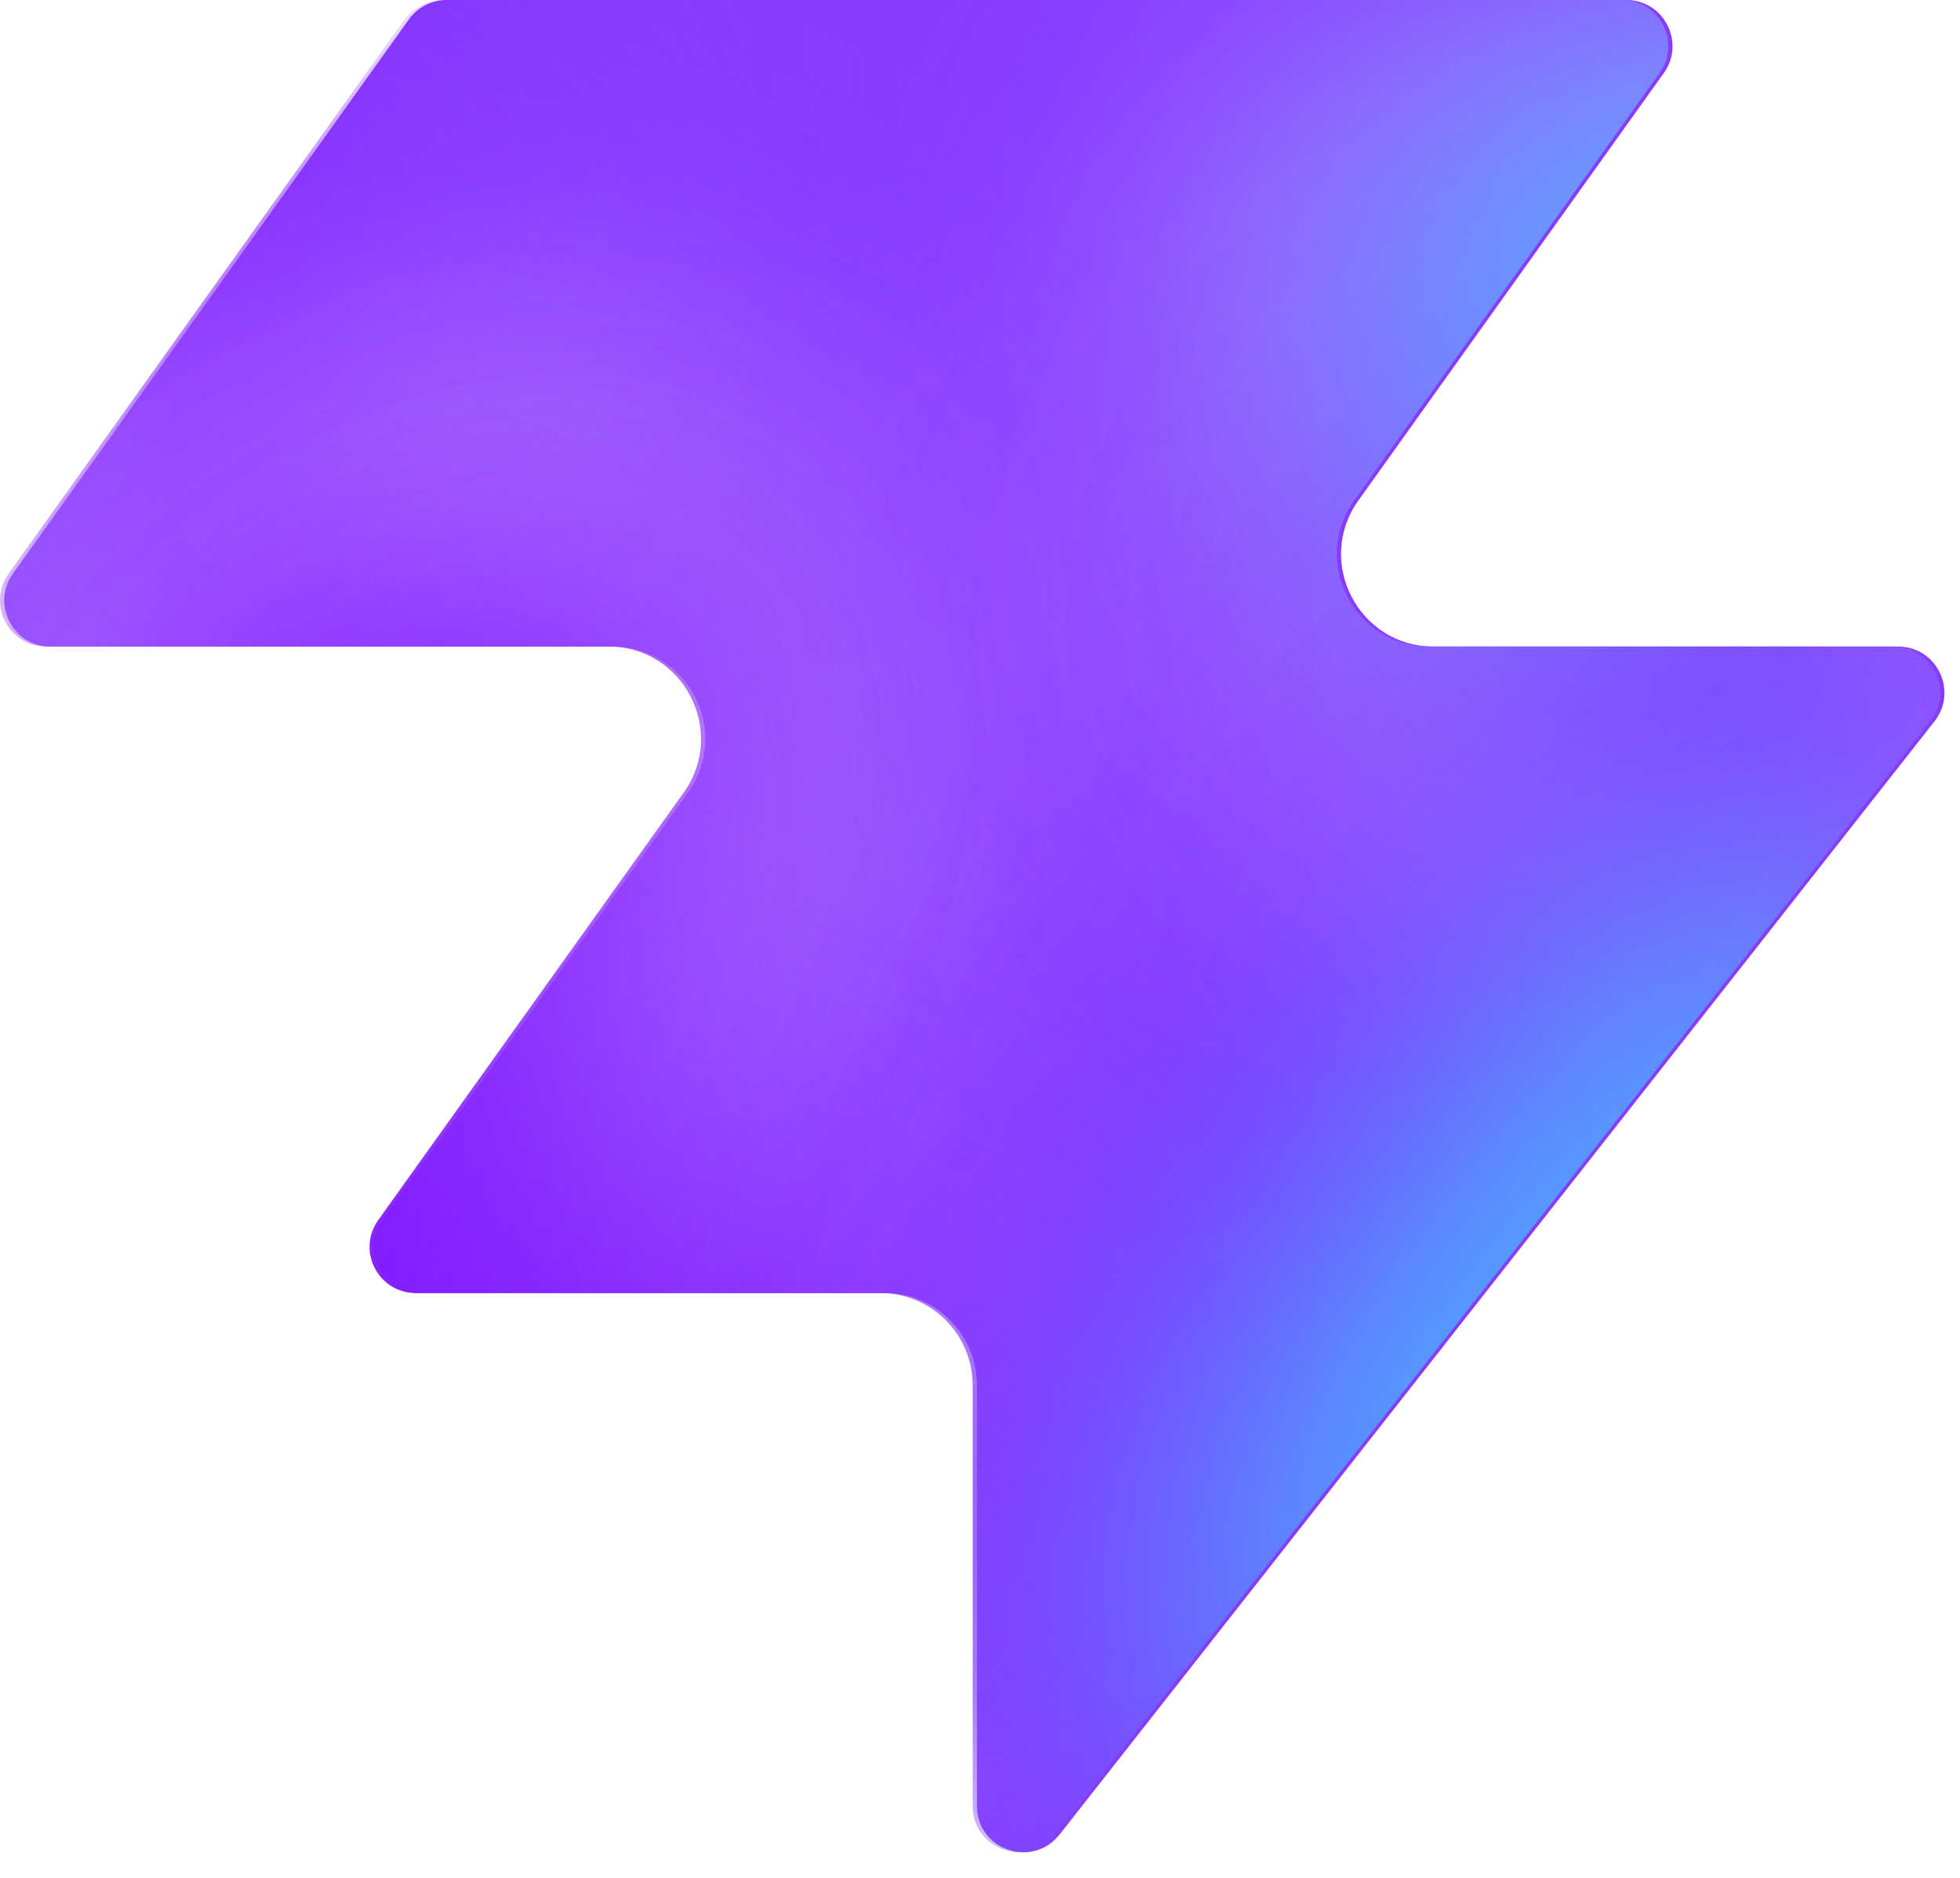
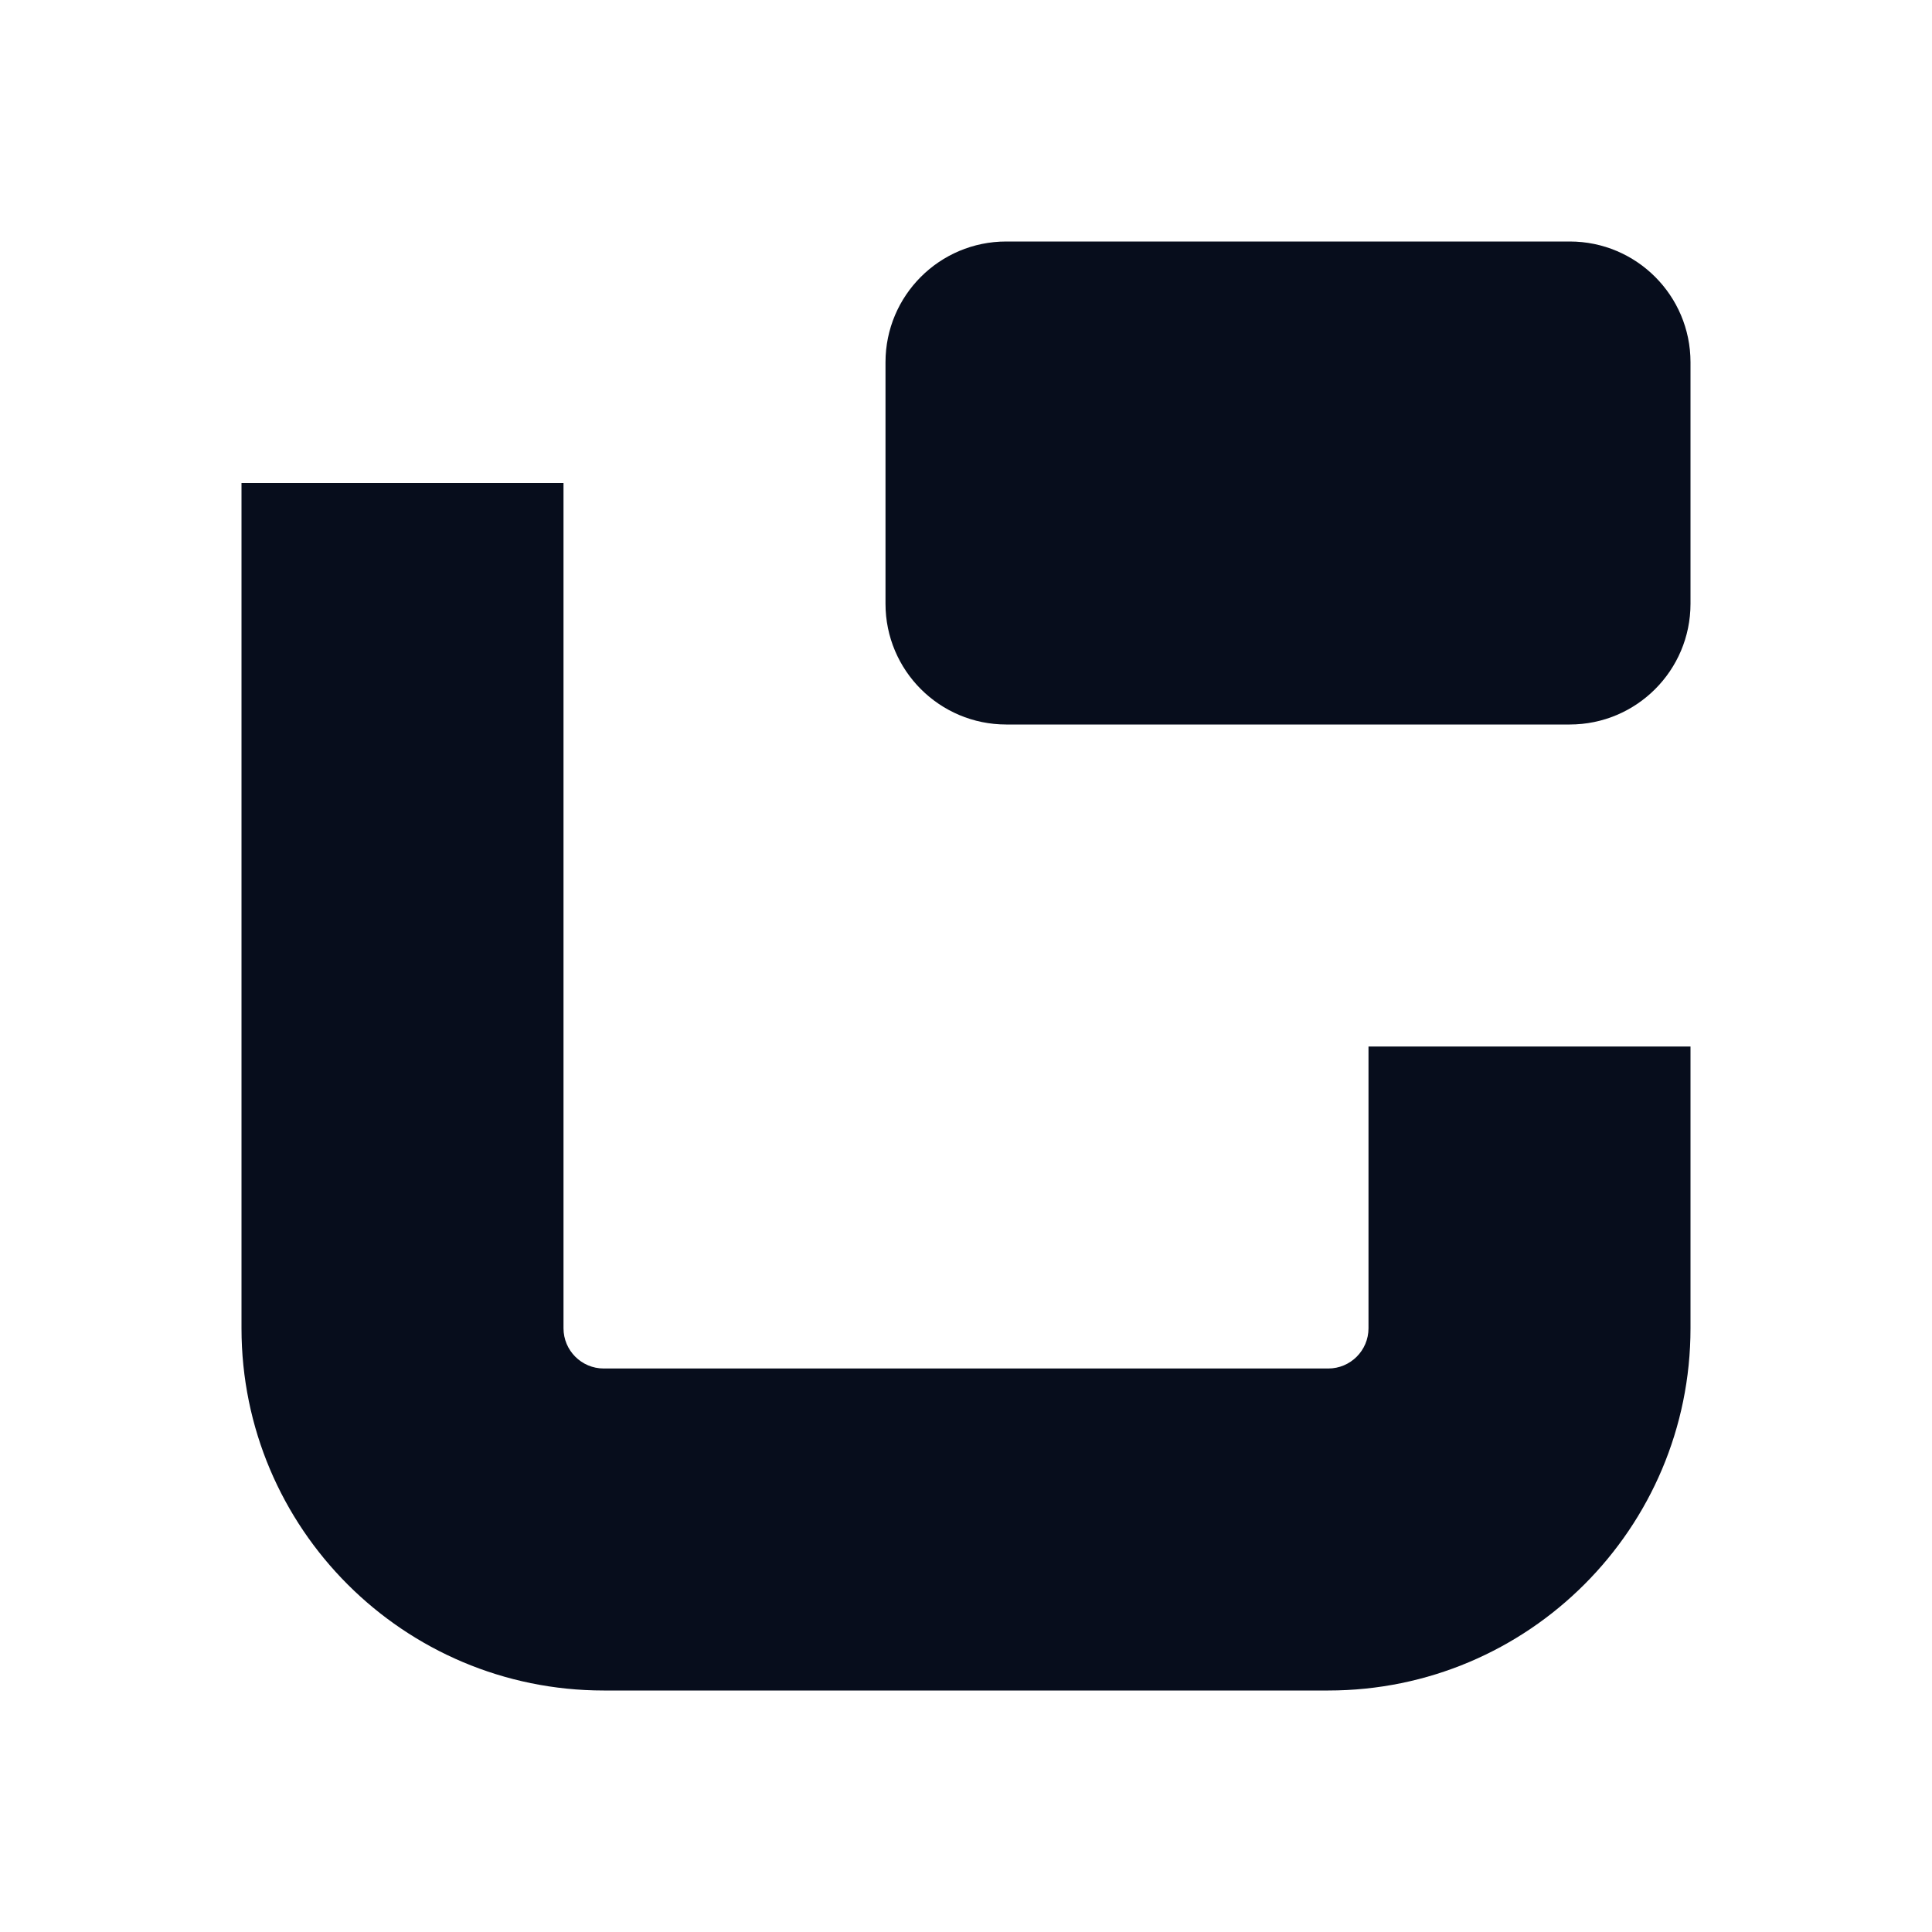
- <svg xmlns="http://www.w3.org/2000/svg" width="48" height="46" fill="none" viewBox="0 0 48 46">
-   <path fill="#863bff" d="M25.946 44.938c-.664.845-2.021.375-2.021-.698V33.937a2.26 2.26 0 0 0-2.262-2.262H10.287c-.92 0-1.456-1.04-.92-1.788l7.48-10.471c1.07-1.497 0-3.578-1.842-3.578H1.237c-.92 0-1.456-1.04-.92-1.788L10.013.474c.214-.297.556-.474.92-.474h28.894c.92 0 1.456 1.04.92 1.788l-7.48 10.471c-1.07 1.498 0 3.579 1.842 3.579h11.377c.943 0 1.473 1.088.89 1.83L25.947 44.94z" style="fill:#863bff;fill:color(display-p3 .525 .23 1);fill-opacity:1" />
-   <mask id="a" width="48" height="46" x="0" y="0" maskUnits="userSpaceOnUse" style="mask-type:alpha">
-     <path fill="#000" d="M25.842 44.938c-.664.844-2.021.375-2.021-.698V33.937a2.26 2.26 0 0 0-2.262-2.262H10.183c-.92 0-1.456-1.04-.92-1.788l7.48-10.471c1.07-1.498 0-3.579-1.842-3.579H1.133c-.92 0-1.456-1.04-.92-1.787L9.91.473c.214-.297.556-.474.92-.474h28.894c.92 0 1.456 1.04.92 1.788l-7.48 10.471c-1.07 1.498 0 3.578 1.842 3.578h11.377c.943 0 1.473 1.088.89 1.832L25.843 44.94z" style="fill:#000;fill-opacity:1" />
-   </mask>
-   <g mask="url(#a)">
-     <g filter="url(#b)">
-       <ellipse cx="5.508" cy="14.704" fill="#ede6ff" rx="5.508" ry="14.704" style="fill:#ede6ff;fill:color(display-p3 .927 .903 1);fill-opacity:1" transform="matrix(.00324 1 1 -.00324 -4.47 31.516)" />
-     </g>
-     <g filter="url(#c)">
-       <ellipse cx="10.399" cy="29.851" fill="#ede6ff" rx="10.399" ry="29.851" style="fill:#ede6ff;fill:color(display-p3 .927 .903 1);fill-opacity:1" transform="matrix(.00324 1 1 -.00324 -39.328 7.883)" />
-     </g>
-     <g filter="url(#d)">
-       <ellipse cx="5.508" cy="30.487" fill="#7e14ff" rx="5.508" ry="30.487" style="fill:#7e14ff;fill:color(display-p3 .492 .077 1);fill-opacity:1" transform="rotate(89.814 -25.913 -14.639)scale(1 -1)" />
-     </g>
-     <g filter="url(#e)">
-       <ellipse cx="5.508" cy="30.599" fill="#7e14ff" rx="5.508" ry="30.599" style="fill:#7e14ff;fill:color(display-p3 .492 .077 1);fill-opacity:1" transform="rotate(89.814 -32.644 -3.334)scale(1 -1)" />
-     </g>
-     <g filter="url(#f)">
-       <ellipse cx="5.508" cy="30.599" fill="#7e14ff" rx="5.508" ry="30.599" style="fill:#7e14ff;fill:color(display-p3 .492 .077 1);fill-opacity:1" transform="matrix(.00324 1 1 -.00324 -34.34 30.47)" />
-     </g>
-     <g filter="url(#g)">
-       <ellipse cx="14.072" cy="22.078" fill="#ede6ff" rx="14.072" ry="22.078" style="fill:#ede6ff;fill:color(display-p3 .927 .903 1);fill-opacity:1" transform="rotate(93.35 24.506 48.493)scale(-1 1)" />
-     </g>
-     <g filter="url(#h)">
-       <ellipse cx="3.47" cy="21.501" fill="#7e14ff" rx="3.47" ry="21.501" style="fill:#7e14ff;fill:color(display-p3 .492 .077 1);fill-opacity:1" transform="rotate(89.009 28.708 47.59)scale(-1 1)" />
-     </g>
-     <g filter="url(#i)">
-       <ellipse cx="3.47" cy="21.501" fill="#7e14ff" rx="3.47" ry="21.501" style="fill:#7e14ff;fill:color(display-p3 .492 .077 1);fill-opacity:1" transform="rotate(89.009 28.708 47.59)scale(-1 1)" />
-     </g>
-     <g filter="url(#j)">
-       <ellipse cx=".387" cy="8.972" fill="#7e14ff" rx="4.407" ry="29.108" style="fill:#7e14ff;fill:color(display-p3 .492 .077 1);fill-opacity:1" transform="rotate(39.51 .387 8.972)" />
-     </g>
-     <g filter="url(#k)">
-       <ellipse cx="47.523" cy="-6.092" fill="#7e14ff" rx="4.407" ry="29.108" style="fill:#7e14ff;fill:color(display-p3 .492 .077 1);fill-opacity:1" transform="rotate(37.892 47.523 -6.092)" />
-     </g>
-     <g filter="url(#l)">
-       <ellipse cx="41.412" cy="6.333" fill="#47bfff" rx="5.971" ry="9.665" style="fill:#47bfff;fill:color(display-p3 .28 .748 1);fill-opacity:1" transform="rotate(37.892 41.412 6.333)" />
-     </g>
-     <g filter="url(#m)">
-       <ellipse cx="-1.879" cy="38.332" fill="#7e14ff" rx="4.407" ry="29.108" style="fill:#7e14ff;fill:color(display-p3 .492 .077 1);fill-opacity:1" transform="rotate(37.892 -1.88 38.332)" />
-     </g>
-     <g filter="url(#n)">
-       <ellipse cx="-1.879" cy="38.332" fill="#7e14ff" rx="4.407" ry="29.108" style="fill:#7e14ff;fill:color(display-p3 .492 .077 1);fill-opacity:1" transform="rotate(37.892 -1.88 38.332)" />
-     </g>
-     <g filter="url(#o)">
-       <ellipse cx="35.651" cy="29.907" fill="#7e14ff" rx="4.407" ry="29.108" style="fill:#7e14ff;fill:color(display-p3 .492 .077 1);fill-opacity:1" transform="rotate(37.892 35.651 29.907)" />
-     </g>
-     <g filter="url(#p)">
-       <ellipse cx="38.418" cy="32.4" fill="#47bfff" rx="5.971" ry="15.297" style="fill:#47bfff;fill:color(display-p3 .28 .748 1);fill-opacity:1" transform="rotate(37.892 38.418 32.4)" />
-     </g>
-   </g>
-   <defs>
-     <filter id="b" width="60.045" height="41.654" x="-19.77" y="16.149" color-interpolation-filters="sRGB" filterUnits="userSpaceOnUse">
-       <feFlood flood-opacity="0" result="BackgroundImageFix" />
-       <feBlend in="SourceGraphic" in2="BackgroundImageFix" result="shape" />
-       <feGaussianBlur result="effect1_foregroundBlur_2002_17158" stdDeviation="7.659" />
-     </filter>
-     <filter id="c" width="90.34" height="51.437" x="-54.613" y="-7.533" color-interpolation-filters="sRGB" filterUnits="userSpaceOnUse">
-       <feFlood flood-opacity="0" result="BackgroundImageFix" />
-       <feBlend in="SourceGraphic" in2="BackgroundImageFix" result="shape" />
-       <feGaussianBlur result="effect1_foregroundBlur_2002_17158" stdDeviation="7.659" />
-     </filter>
-     <filter id="d" width="79.355" height="29.4" x="-49.64" y="2.03" color-interpolation-filters="sRGB" filterUnits="userSpaceOnUse">
-       <feFlood flood-opacity="0" result="BackgroundImageFix" />
-       <feBlend in="SourceGraphic" in2="BackgroundImageFix" result="shape" />
-       <feGaussianBlur result="effect1_foregroundBlur_2002_17158" stdDeviation="4.596" />
-     </filter>
-     <filter id="e" width="79.579" height="29.4" x="-45.045" y="20.029" color-interpolation-filters="sRGB" filterUnits="userSpaceOnUse">
-       <feFlood flood-opacity="0" result="BackgroundImageFix" />
-       <feBlend in="SourceGraphic" in2="BackgroundImageFix" result="shape" />
-       <feGaussianBlur result="effect1_foregroundBlur_2002_17158" stdDeviation="4.596" />
-     </filter>
-     <filter id="f" width="79.579" height="29.4" x="-43.513" y="21.178" color-interpolation-filters="sRGB" filterUnits="userSpaceOnUse">
-       <feFlood flood-opacity="0" result="BackgroundImageFix" />
-       <feBlend in="SourceGraphic" in2="BackgroundImageFix" result="shape" />
-       <feGaussianBlur result="effect1_foregroundBlur_2002_17158" stdDeviation="4.596" />
-     </filter>
-     <filter id="g" width="74.749" height="58.852" x="15.756" y="-17.901" color-interpolation-filters="sRGB" filterUnits="userSpaceOnUse">
-       <feFlood flood-opacity="0" result="BackgroundImageFix" />
-       <feBlend in="SourceGraphic" in2="BackgroundImageFix" result="shape" />
-       <feGaussianBlur result="effect1_foregroundBlur_2002_17158" stdDeviation="7.659" />
-     </filter>
-     <filter id="h" width="61.377" height="25.362" x="23.548" y="2.284" color-interpolation-filters="sRGB" filterUnits="userSpaceOnUse">
-       <feFlood flood-opacity="0" result="BackgroundImageFix" />
-       <feBlend in="SourceGraphic" in2="BackgroundImageFix" result="shape" />
-       <feGaussianBlur result="effect1_foregroundBlur_2002_17158" stdDeviation="4.596" />
-     </filter>
-     <filter id="i" width="61.377" height="25.362" x="23.548" y="2.284" color-interpolation-filters="sRGB" filterUnits="userSpaceOnUse">
-       <feFlood flood-opacity="0" result="BackgroundImageFix" />
-       <feBlend in="SourceGraphic" in2="BackgroundImageFix" result="shape" />
-       <feGaussianBlur result="effect1_foregroundBlur_2002_17158" stdDeviation="4.596" />
-     </filter>
-     <filter id="j" width="56.045" height="63.649" x="-27.636" y="-22.853" color-interpolation-filters="sRGB" filterUnits="userSpaceOnUse">
-       <feFlood flood-opacity="0" result="BackgroundImageFix" />
-       <feBlend in="SourceGraphic" in2="BackgroundImageFix" result="shape" />
-       <feGaussianBlur result="effect1_foregroundBlur_2002_17158" stdDeviation="4.596" />
-     </filter>
-     <filter id="k" width="54.814" height="64.646" x="20.116" y="-38.415" color-interpolation-filters="sRGB" filterUnits="userSpaceOnUse">
-       <feFlood flood-opacity="0" result="BackgroundImageFix" />
-       <feBlend in="SourceGraphic" in2="BackgroundImageFix" result="shape" />
-       <feGaussianBlur result="effect1_foregroundBlur_2002_17158" stdDeviation="4.596" />
-     </filter>
-     <filter id="l" width="33.541" height="35.313" x="24.641" y="-11.323" color-interpolation-filters="sRGB" filterUnits="userSpaceOnUse">
-       <feFlood flood-opacity="0" result="BackgroundImageFix" />
-       <feBlend in="SourceGraphic" in2="BackgroundImageFix" result="shape" />
-       <feGaussianBlur result="effect1_foregroundBlur_2002_17158" stdDeviation="4.596" />
-     </filter>
-     <filter id="m" width="54.814" height="64.646" x="-29.286" y="6.009" color-interpolation-filters="sRGB" filterUnits="userSpaceOnUse">
-       <feFlood flood-opacity="0" result="BackgroundImageFix" />
-       <feBlend in="SourceGraphic" in2="BackgroundImageFix" result="shape" />
-       <feGaussianBlur result="effect1_foregroundBlur_2002_17158" stdDeviation="4.596" />
-     </filter>
-     <filter id="n" width="54.814" height="64.646" x="-29.286" y="6.009" color-interpolation-filters="sRGB" filterUnits="userSpaceOnUse">
-       <feFlood flood-opacity="0" result="BackgroundImageFix" />
-       <feBlend in="SourceGraphic" in2="BackgroundImageFix" result="shape" />
-       <feGaussianBlur result="effect1_foregroundBlur_2002_17158" stdDeviation="4.596" />
-     </filter>
-     <filter id="o" width="54.814" height="64.646" x="8.244" y="-2.416" color-interpolation-filters="sRGB" filterUnits="userSpaceOnUse">
-       <feFlood flood-opacity="0" result="BackgroundImageFix" />
-       <feBlend in="SourceGraphic" in2="BackgroundImageFix" result="shape" />
-       <feGaussianBlur result="effect1_foregroundBlur_2002_17158" stdDeviation="4.596" />
-     </filter>
-     <filter id="p" width="39.409" height="43.623" x="18.713" y="10.588" color-interpolation-filters="sRGB" filterUnits="userSpaceOnUse">
-       <feFlood flood-opacity="0" result="BackgroundImageFix" />
-       <feBlend in="SourceGraphic" in2="BackgroundImageFix" result="shape" />
-       <feGaussianBlur result="effect1_foregroundBlur_2002_17158" stdDeviation="4.596" />
-     </filter>
-   </defs>
+ <svg xmlns="http://www.w3.org/2000/svg" width="24" height="24" viewBox="0 0 24 24" role="img" aria-label="TanaSpace">
+   <style>svg{fill:#070d1c}@media(prefers-color-scheme:dark){svg{fill:#ebeefa}}</style>
+   <path d="M3 6H7V16.5A0.5 0.5 0 0 0 7.5 17H16.5A0.5 0.5 0 0 0 17 16.5V13H21V16.5A4.5 4.5 0 0 1 16.5 21H7.5A4.5 4.5 0 0 1 3 16.5V6Z" />
+   <rect x="11" y="3" width="10" height="6" rx="1.5" />
</svg>
